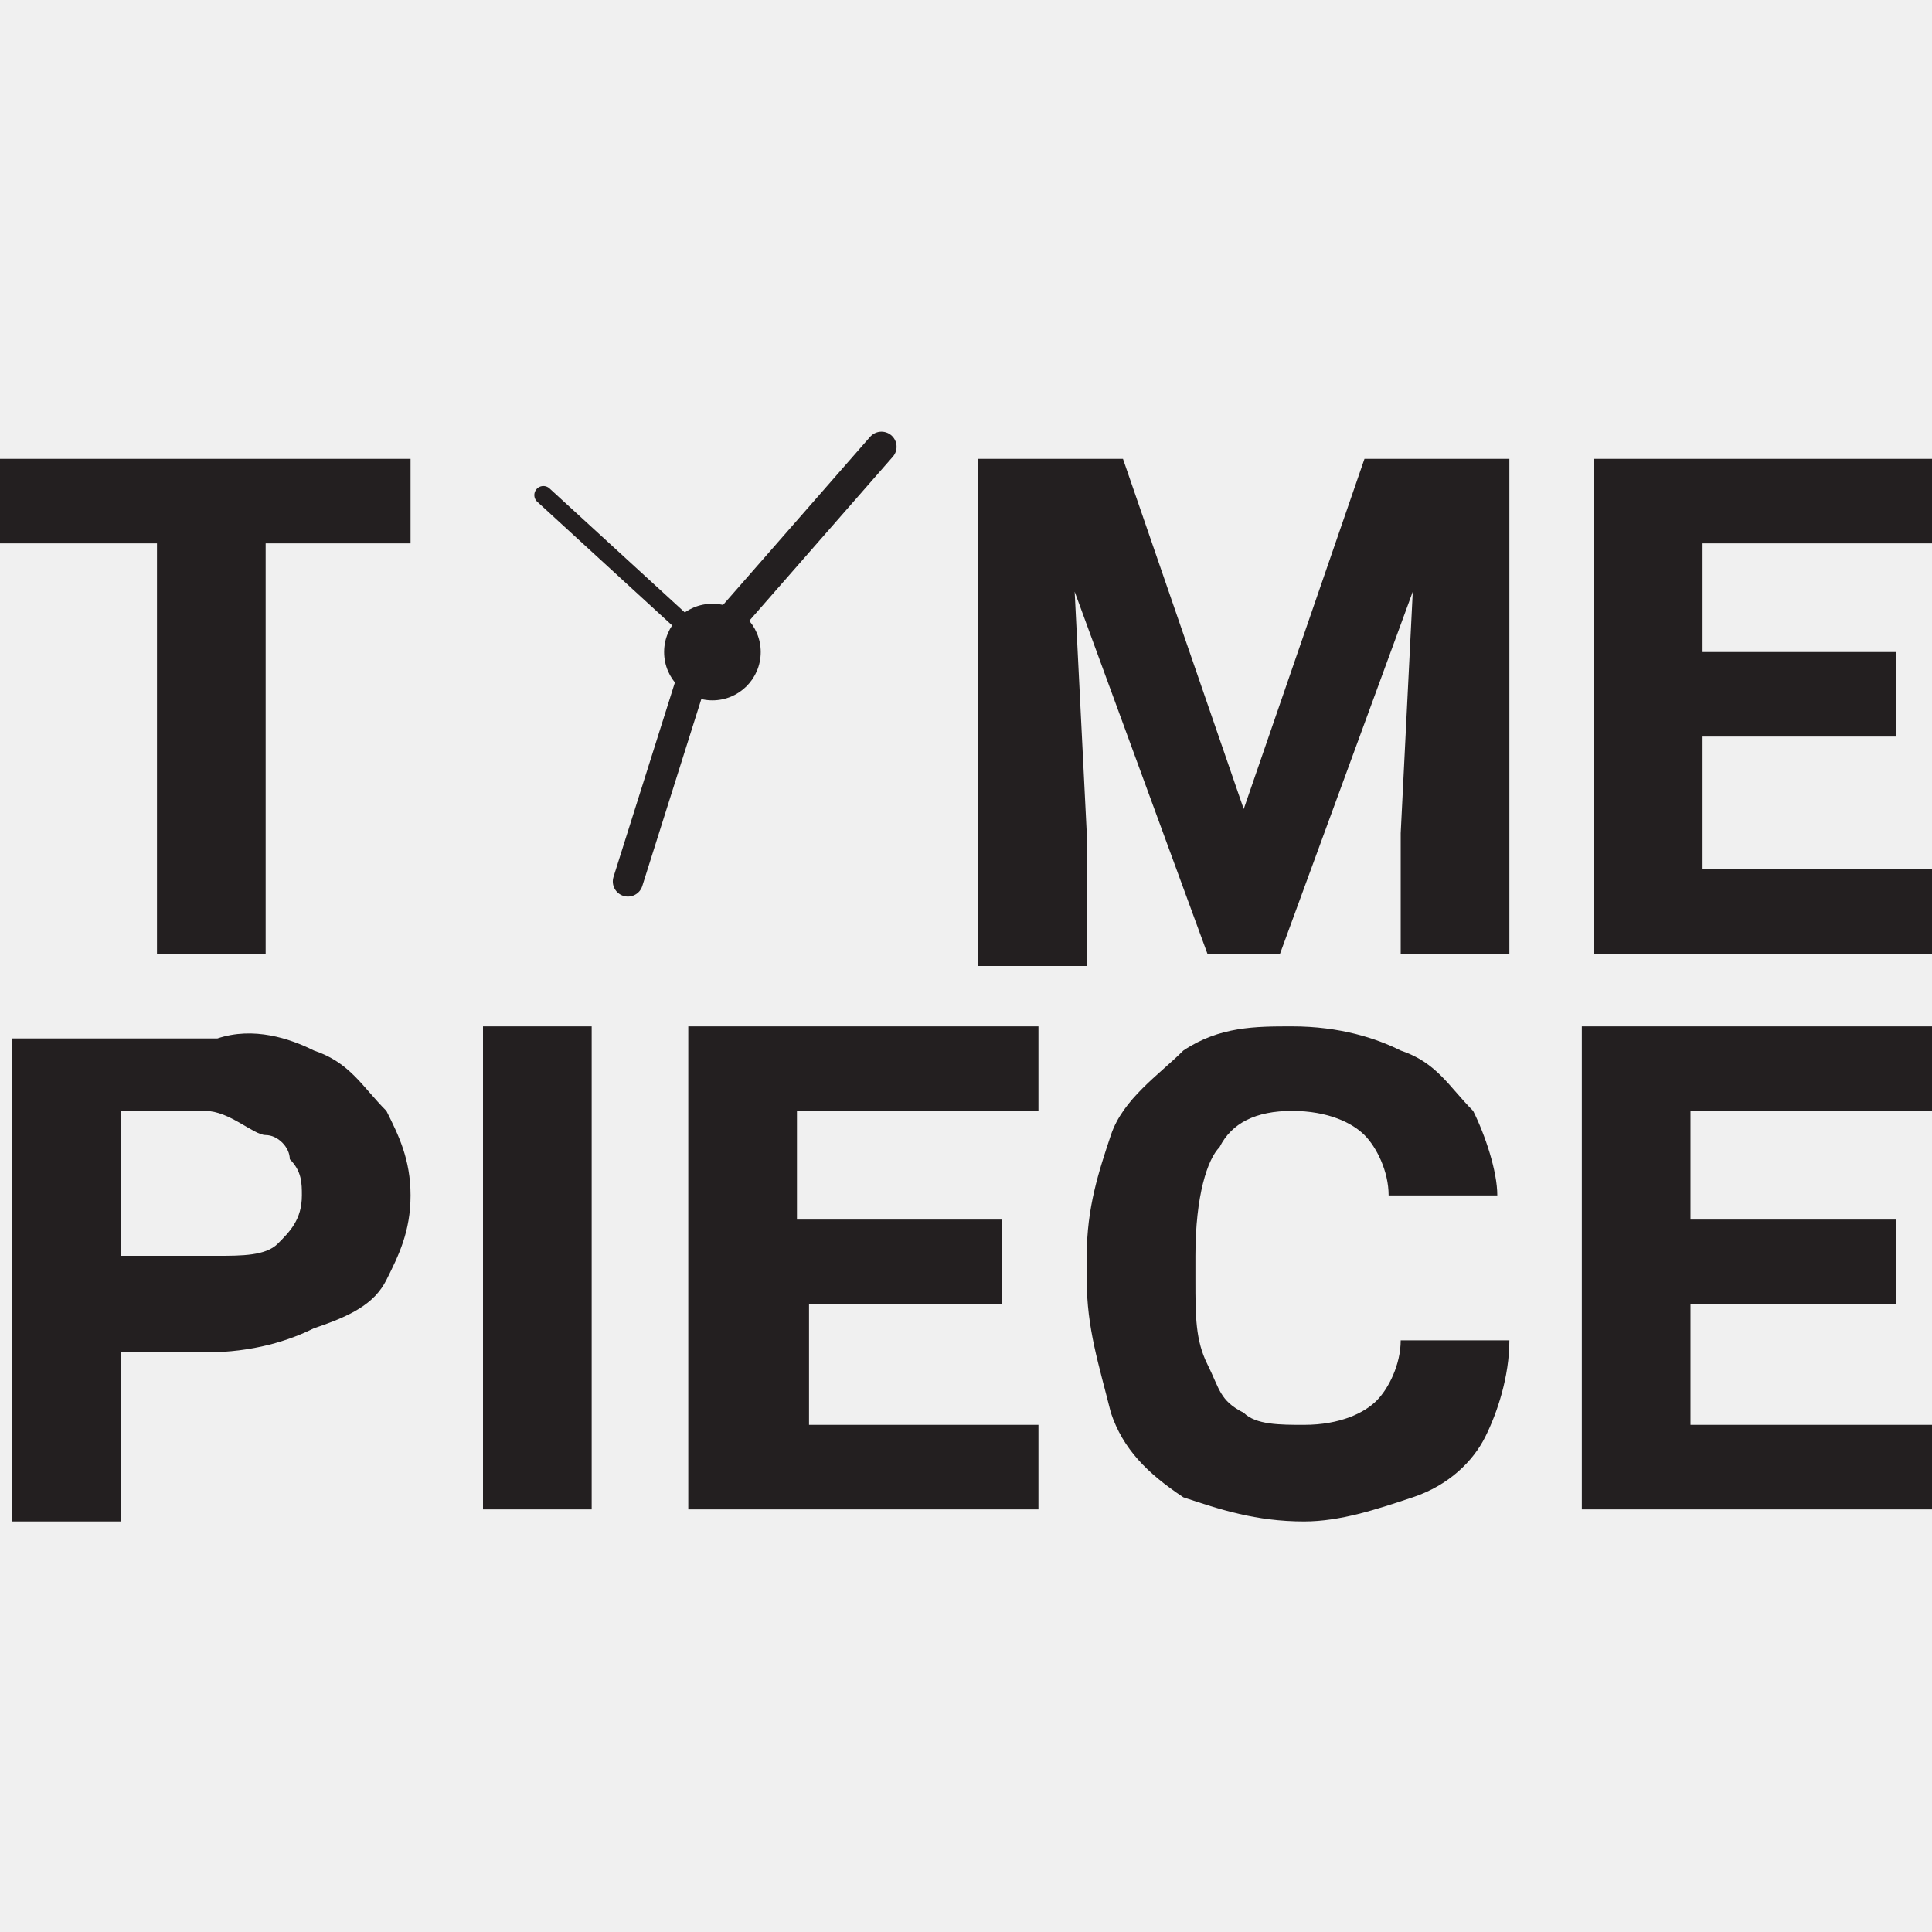
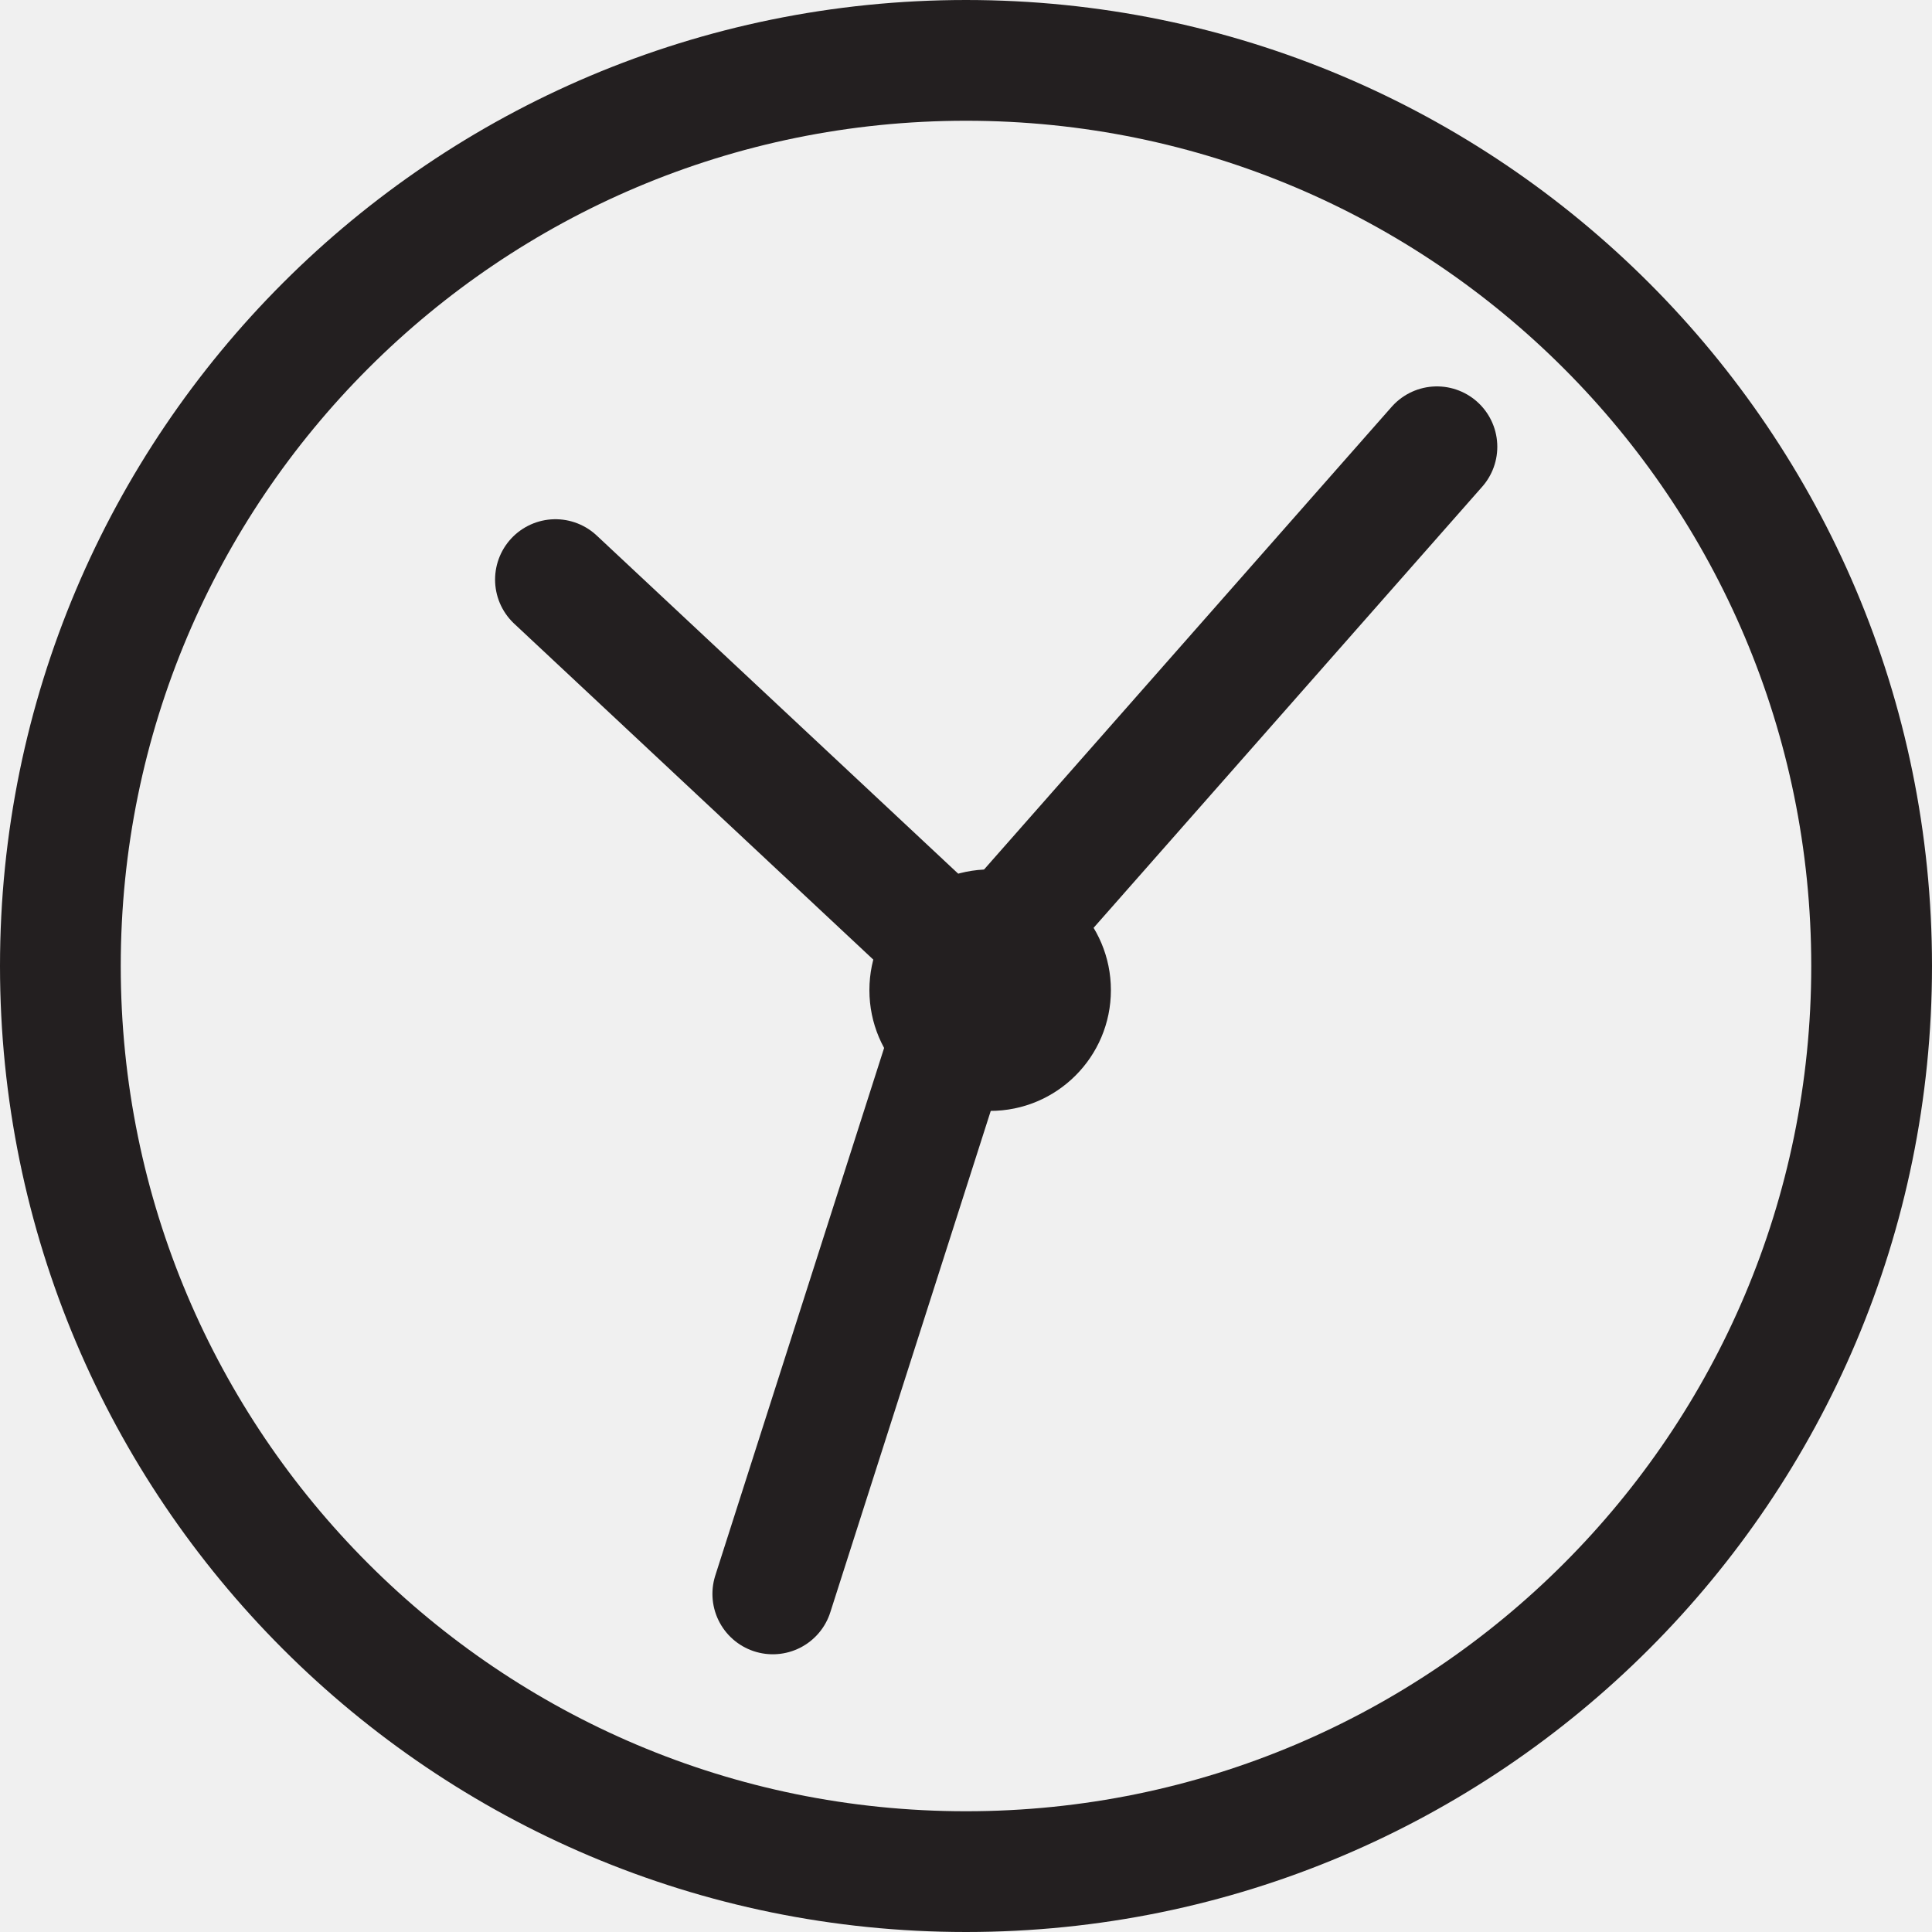
- <svg xmlns="http://www.w3.org/2000/svg" id="Layer_1" viewBox="0 0 16 16" width="16" height="16">
-   <style>.st0{fill:#231f20}.st1{stroke:#231f20;stroke-width:.15;stroke-linecap:round;stroke-linejoin:round;stroke-miterlimit:10}.st1,.st2{fill:#fff}.st2,.st3{stroke:#231f20;stroke-linecap:round;stroke-linejoin:round;stroke-miterlimit:10}.st2,.st3{stroke-width:.25}.st3{fill:none}</style>
-   <path d="M3.4 4.5H2.2v3.4h-.9V4.5H0v-.7h3.4v.7zm9.1 3.4h-.9v-1l.1-2-1.1 3H10l-1.1-3 .1 2V8h-.9V3.8h1.2l1 2.9 1-2.9h1.2v4.1zm3.5-.7v.7h-2.8V3.8H16v.7h-1.9v.9h1.6v.7h-1.6v1.1H16z" class="st0" />
-   <path d="M4.5 4.1l1.2 1.1" class="st1" />
-   <path d="M7.3 3.7L5.9 5.3" class="st2" />
-   <circle cx="5.9" cy="5.4" r=".4" class="st0" />
-   <path d="M5.8 5.4l-.6 1.9" class="st3" />
-   <path d="M2.6 8.7c.3.1.4.3.6.5.1.2.2.4.2.7 0 .3-.1.5-.2.7-.1.2-.3.3-.6.4-.2.1-.5.2-.9.2H1v1.4H.1v-4h1.7c.3-.1.6 0 .8.1zm-.3 1.6c.1-.1.2-.2.2-.4 0-.1 0-.2-.1-.3 0-.1-.1-.2-.2-.2s-.3-.2-.5-.2H1v1.2h.8c.2 0 .4 0 .5-.1zM4 12.5v-4h.9v4H4zm4.6-.7v.7H5.7v-4h2.9v.7h-2v.9h1.7v.7H6.7v1h1.9zm3.7.1c-.1.2-.3.4-.6.5s-.6.2-.9.2c-.4 0-.7-.1-1-.2-.3-.2-.5-.4-.6-.7-.1-.4-.2-.7-.2-1.1v-.2c0-.4.1-.7.2-1 .1-.3.4-.5.6-.7.3-.2.6-.2.9-.2.4 0 .7.1.9.2.3.1.4.3.6.5.1.2.2.5.2.7h-.9c0-.2-.1-.4-.2-.5-.1-.1-.3-.2-.6-.2s-.5.1-.6.3c-.1.1-.2.4-.2.9v.2c0 .3 0 .5.1.7.1.2.1.3.3.4.1.1.3.1.5.1.3 0 .5-.1.6-.2s.2-.3.2-.5h.9c0 .3-.1.6-.2.8zm3.7-.1v.7h-2.9v-4H16v.7h-2v.9h1.7v.7H14v1h2z" class="st0" />
+ <svg xmlns="http://www.w3.org/2000/svg" version="1.1" id="Layer_1" x="0px" y="0px" viewBox="0 0 16 16" style="enable-background:new 0 0 16 16;" xml:space="preserve">
+   <style type="text/css">
+ 	.st0{fill:#FFFFFF;stroke:#231F20;stroke-linecap:round;stroke-linejoin:round;stroke-miterlimit:10;}
+ 	.st1{fill:#231F20;}
+ 	.st2{fill:none;stroke:#231F20;stroke-linecap:round;stroke-linejoin:round;stroke-miterlimit:10;}
+ 	.st3{fill:none;stroke:#231F20;stroke-miterlimit:10;}
+ </style>
+   <path class="st0" d="M4.6,4.8l3.1,2.9" />
+   <path class="st0" d="M11.9,3.7L8.2,7.9" />
+   <circle class="st1" cx="8.2" cy="8.2" r="1" />
+   <path class="st2" d="M8,8.2l-1.6,5" />
+   <circle class="st3" cx="8" cy="8" r="7.5" />
</svg>
